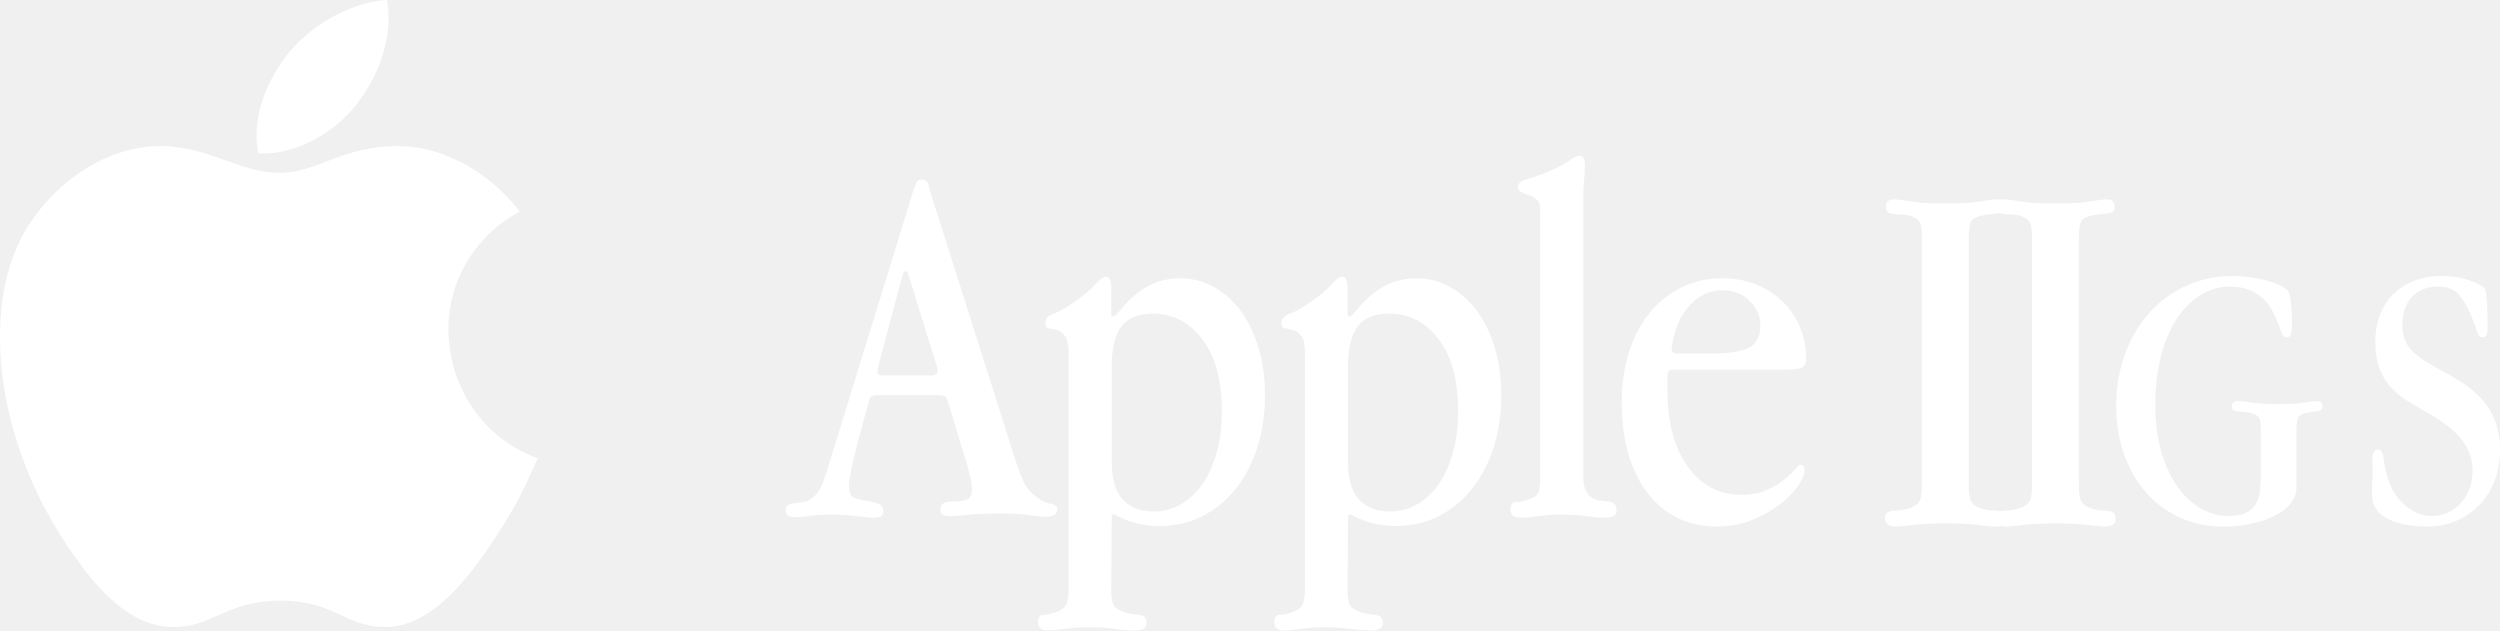
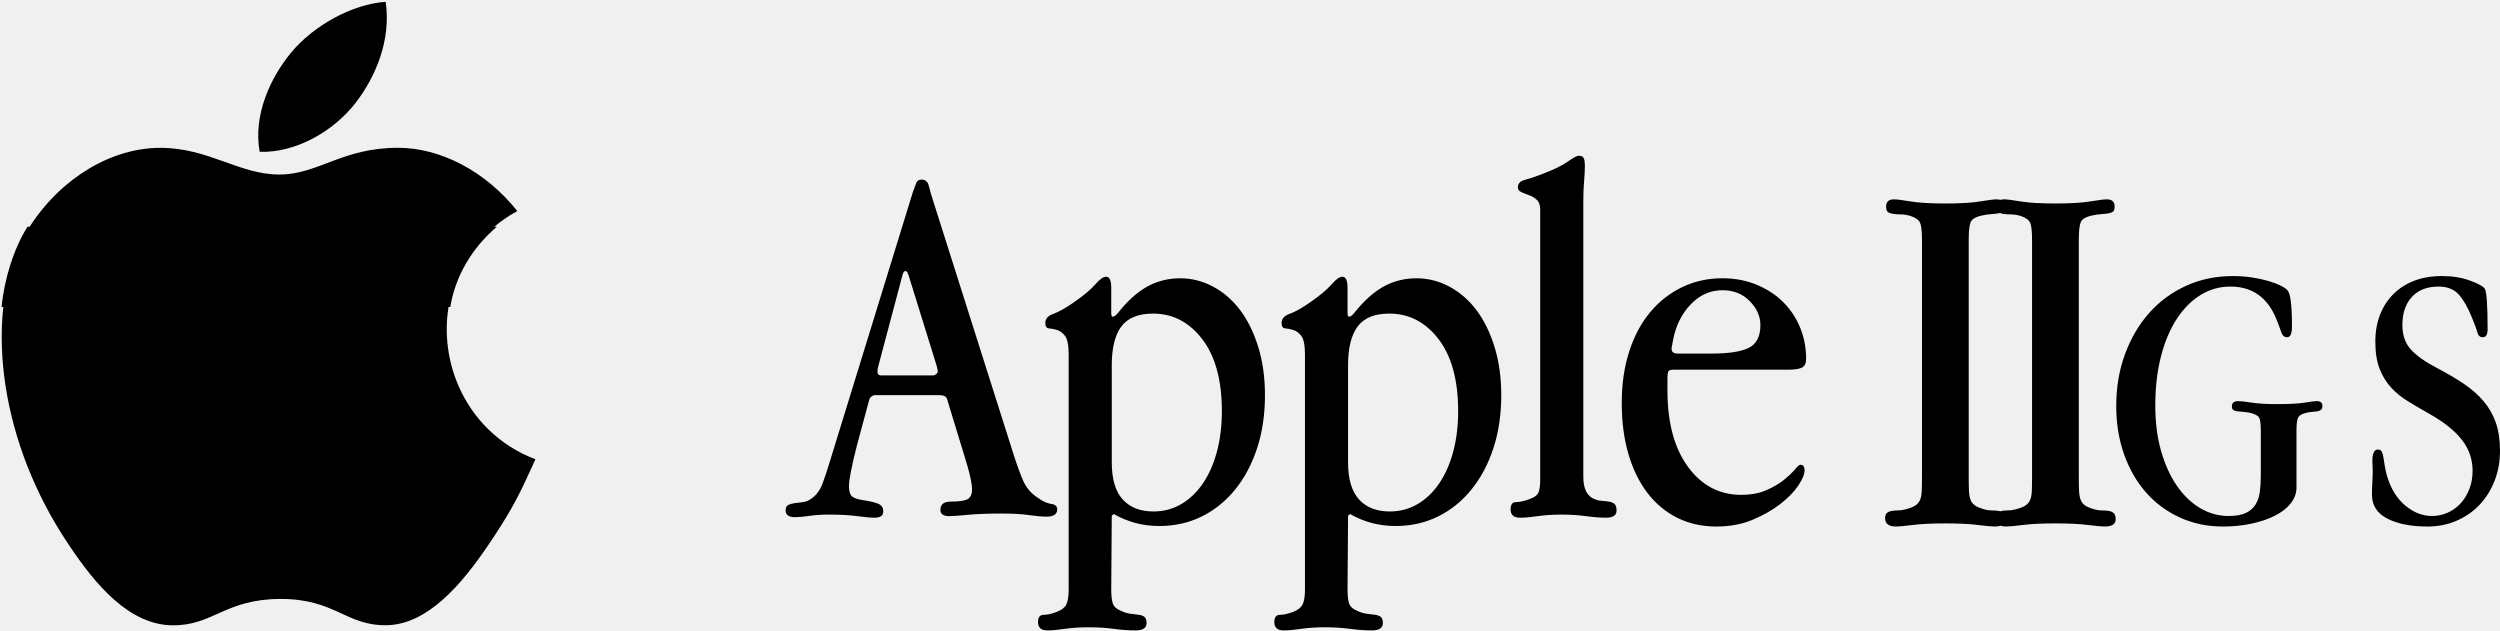
- <svg xmlns="http://www.w3.org/2000/svg" viewBox="0 0 845.512 213.201">
-   <text transform="translate(568.343 171.98)" fill="#FFF" font-family="ArialMT" font-size="2">I don’t like bugs!</text>
-   <g fill="#FFF">
-     <path d="M342.455 152.604c1.287 4.1 2.459 7.377 3.513 9.836s2.75 4.451 5.094 5.972c1.639 1.172 3.132 1.844 4.479 2.02 1.346.176 2.021.791 2.021 1.845 0 1.641-1.229 2.459-3.688 2.459-1.523 0-3.485-.176-5.884-.527-2.401-.351-5.357-.526-8.87-.526-4.918 0-8.87.147-11.856.438-2.985.294-5.065.439-6.235.439-1.992 0-2.985-.702-2.985-2.107 0-1.872 1.169-2.811 3.513-2.811 2.926 0 4.857-.291 5.796-.878.937-.585 1.405-1.696 1.405-3.338 0-1.52-.526-4.154-1.581-7.903l-6.85-22.482c-.236-.936-1.114-1.405-2.635-1.405h-21.779c-.352 0-.733.148-1.142.439-.396.27-.678.677-.791 1.142l-4.215 15.632c-1.757 6.91-2.635 11.417-2.635 13.524 0 1.757.352 2.929 1.054 3.513.702.588 1.872.997 3.513 1.229 2.341.352 4.098.764 5.27 1.229 1.169.47 1.757 1.348 1.757 2.635 0 1.405-.997 2.108-2.986 2.108-1.29 0-3.222-.176-5.796-.527-2.577-.352-5.739-.527-9.485-.527-2.577 0-4.83.148-6.762.439-1.933.291-3.54.439-4.83.439-2.108 0-3.162-.761-3.162-2.283 0-.937.294-1.551.879-1.845.587-.291 1.316-.497 2.195-.614.936-.122 1.873-.24 2.81-.352.994-.115 1.96-.527 2.898-1.229 1.639-1.169 2.868-2.838 3.688-5.006.818-2.165 1.696-4.83 2.635-7.992l27.927-90.631c.467-1.287.849-2.311 1.142-3.074.291-.76.906-1.142 1.845-1.142 1.287 0 2.107.763 2.459 2.283.352 1.523.936 3.514 1.757 5.973l26.517 83.605zm-36.183-60.948c-.469 0-.82.47-1.054 1.405l-8.255 31.089a5.158 5.158 0 0 0-.176 1.229v.526c0 .703.409 1.055 1.229 1.055h17.564c.352 0 .702-.146 1.054-.439.352-.291.527-.615.527-.966 0-.233-.118-.818-.352-1.757l-9.484-30.562c-.35-1.052-.701-1.58-1.053-1.58z" />
-     <path d="M375.827 105.884c0 .82.176 1.229.527 1.229s.817-.291 1.405-.879l1.756-2.107c3.044-3.513 6.147-6.06 9.31-7.641 3.161-1.58 6.613-2.371 10.362-2.371 3.864 0 7.553.938 11.065 2.811 3.513 1.874 6.557 4.509 9.134 7.903 2.574 3.398 4.624 7.553 6.147 12.471 1.521 4.918 2.283 10.363 2.283 16.335 0 6.56-.884 12.531-2.646 17.916-1.762 5.387-4.229 10.041-7.401 13.963-3.173 3.925-6.93 6.969-11.277 9.134-4.347 2.165-9.166 3.249-14.452 3.249-5.521 0-10.635-1.348-15.333-4.039l-.705.526-.173 24.941c0 2.107.173 3.688.524 4.742.351 1.054 1.229 1.872 2.635 2.459 1.169.585 2.311.936 3.425 1.054 1.111.115 2.047.233 2.81.352.761.115 1.375.352 1.845.702.467.352.702 1.055.702 2.108 0 1.638-1.229 2.459-3.688 2.459-2.344 0-4.824-.176-7.445-.527-2.624-.352-5.437-.526-8.444-.526s-5.679.175-8.011.526c-2.333.352-4.32.527-5.958.527-2.108 0-3.162-.938-3.162-2.811 0-1.642.643-2.459 1.933-2.459 1.287 0 2.81-.352 4.566-1.054 1.521-.588 2.547-1.405 3.073-2.459.527-1.054.791-2.753.791-5.094v-79.391c0-3.161-.412-5.269-1.229-6.323-.821-1.054-1.729-1.726-2.723-2.02-.996-.291-1.904-.467-2.723-.527-.82-.058-1.229-.672-1.229-1.844 0-1.405.906-2.429 2.723-3.074 1.814-.642 4.067-1.901 6.762-3.776 3.396-2.341 5.854-4.391 7.377-6.147 1.521-1.756 2.75-2.634 3.689-2.634 1.169 0 1.756 1.229 1.756 3.688v8.608h-.001zm3.881 63.033c2.47 2.709 5.941 4.062 10.412 4.062 3.411 0 6.529-.823 9.353-2.47 2.824-1.646 5.267-3.974 7.325-6.977 2.059-3.002 3.645-6.592 4.765-10.771 1.116-4.177 1.677-8.738 1.677-13.684 0-10.476-2.207-18.597-6.62-24.365s-9.97-8.653-16.675-8.653c-4.942 0-8.502 1.444-10.679 4.328-2.176 2.885-3.263 7.268-3.263 13.151v32.843c.001 5.65 1.236 9.83 3.705 12.536zm76.036-63.033c0 .82.176 1.229.527 1.229s.817-.291 1.405-.879l1.756-2.107c3.044-3.513 6.147-6.06 9.31-7.641 3.161-1.58 6.613-2.371 10.362-2.371 3.864 0 7.553.938 11.065 2.811 3.513 1.874 6.557 4.509 9.134 7.903 2.574 3.398 4.624 7.553 6.147 12.471 1.521 4.918 2.283 10.363 2.283 16.335 0 6.56-.884 12.531-2.646 17.916-1.762 5.387-4.229 10.041-7.401 13.963-3.173 3.925-6.93 6.969-11.277 9.134-4.347 2.165-9.166 3.249-14.452 3.249-5.521 0-10.635-1.348-15.333-4.039l-.705.526-.173 24.941c0 2.107.173 3.688.524 4.742.351 1.054 1.229 1.872 2.635 2.459 1.169.585 2.311.936 3.425 1.054 1.111.115 2.047.233 2.81.352.761.115 1.375.352 1.845.702.467.352.702 1.055.702 2.108 0 1.638-1.229 2.459-3.688 2.459-2.344 0-4.824-.176-7.445-.527-2.624-.352-5.437-.526-8.444-.526s-5.679.175-8.011.526c-2.333.352-4.32.527-5.958.527-2.108 0-3.162-.938-3.162-2.811 0-1.642.643-2.459 1.933-2.459 1.287 0 2.81-.352 4.566-1.054 1.521-.588 2.547-1.405 3.073-2.459.527-1.054.791-2.753.791-5.094v-79.391c0-3.161-.412-5.269-1.229-6.323-.821-1.054-1.729-1.726-2.723-2.02-.996-.291-1.904-.467-2.723-.527-.82-.058-1.229-.672-1.229-1.844 0-1.405.906-2.429 2.723-3.074 1.814-.642 4.067-1.901 6.762-3.776 3.396-2.341 5.854-4.391 7.377-6.147 1.521-1.756 2.75-2.634 3.689-2.634 1.169 0 1.756 1.229 1.756 3.688v8.608h-.001zm3.881 63.033c2.47 2.709 5.941 4.062 10.412 4.062 3.411 0 6.529-.823 9.353-2.47 2.824-1.646 5.267-3.974 7.325-6.977 2.059-3.002 3.645-6.592 4.765-10.771 1.116-4.177 1.677-8.738 1.677-13.684 0-10.476-2.207-18.597-6.62-24.365s-9.97-8.653-16.675-8.653c-4.942 0-8.502 1.444-10.679 4.328-2.176 2.885-3.263 7.268-3.263 13.151v32.843c.001 5.65 1.236 9.83 3.705 12.536zm75.859-7.706c0 3.864 1.111 6.323 3.338 7.377.936.469 1.871.732 2.81.79.937.061 1.784.148 2.547.264.761.118 1.375.382 1.845.79.466.412.702 1.142.702 2.196 0 1.641-1.172 2.459-3.513 2.459-1.992 0-4.271-.176-6.834-.527-2.563-.352-5.291-.527-8.184-.527-3.008 0-5.708.176-8.096.527-2.391.352-4.405.527-6.043.527-2.108 0-3.162-.937-3.162-2.811 0-1.639.585-2.459 1.757-2.459 1.287 0 2.867-.352 4.742-1.054 1.639-.585 2.635-1.375 2.985-2.371.352-.994.527-2.371.527-4.128V70.93c0-1.521-.382-2.635-1.142-3.337a7.591 7.591 0 0 0-2.635-1.581 31.175 31.175 0 0 1-2.635-1.054c-.763-.352-1.142-.878-1.142-1.581 0-1.287.791-2.135 2.371-2.547 1.581-.409 3.423-1.023 5.527-1.844 4.051-1.521 7.028-2.956 8.938-4.304 1.91-1.345 3.153-2.02 3.732-2.02.925 0 1.504.293 1.737.878.233.587.352 1.405.352 2.459 0 1.523-.088 3.279-.264 5.27-.176 1.992-.264 4.215-.264 6.674v93.268h.004zm30.563-36.183c-.938 0-1.522.176-1.756.527-.236.351-.352 1.114-.352 2.283v4.215c0 10.891 2.311 19.497 6.938 25.82 4.625 6.322 10.627 9.484 18.004 9.484 3.276 0 6.117-.527 8.519-1.581 2.398-1.054 4.391-2.223 5.972-3.513 1.581-1.287 2.811-2.459 3.688-3.513.877-1.054 1.493-1.581 1.845-1.581.936 0 1.404.646 1.404 1.933 0 1.289-.702 2.985-2.107 5.093-1.405 2.108-3.425 4.188-6.06 6.235-2.635 2.051-5.769 3.837-9.396 5.357-3.631 1.521-7.729 2.283-12.295 2.283-4.803 0-9.164-.966-13.086-2.897-3.924-1.933-7.289-4.713-10.1-8.344-2.81-3.628-4.978-8.019-6.498-13.173-1.523-5.151-2.283-10.947-2.283-17.389 0-6.438.848-12.265 2.547-17.477 1.695-5.209 4.066-9.63 7.113-13.261 3.043-3.628 6.644-6.438 10.802-8.431 4.155-1.99 8.694-2.986 13.612-2.986 4.216 0 8.079.733 11.593 2.195 3.513 1.466 6.498 3.426 8.957 5.885 2.459 2.459 4.361 5.329 5.709 8.606 1.345 3.279 2.02 6.792 2.02 10.538 0 1.523-.469 2.52-1.405 2.986-.938.469-2.459.702-4.566.702h-38.819v.004zm25.38-7.377c2.635-1.287 3.952-3.864 3.952-7.729 0-2.925-1.202-5.62-3.601-8.079-2.401-2.459-5.476-3.688-9.222-3.688-4.101 0-7.671 1.581-10.714 4.742-3.047 3.161-5.036 7.144-5.973 11.943l-.526 2.811v.352c0 1.054.702 1.581 2.107 1.581h11.417c5.736 0 9.925-.643 12.56-1.933z" />
-   </g>
-   <path d="M764.613 145.582c0-2.209-.19-3.653-.571-4.334-.381-.679-1.419-1.232-3.112-1.657a21.709 21.709 0 0 0-2.476-.317 19.625 19.625 0 0 1-1.905-.19c-.552-.083-.975-.232-1.271-.444-.297-.21-.444-.613-.444-1.206 0-1.186.719-1.778 2.159-1.778.846 0 2.35.171 4.509.508 2.159.34 5.058.508 8.699.508 4.064 0 7.153-.168 9.271-.508 2.116-.337 3.471-.508 4.064-.508 1.271 0 1.905.552 1.905 1.651 0 .593-.149 1.016-.444 1.27-.298.254-.679.425-1.144.508-.546.095-1.097.159-1.65.19-.636.044-1.334.149-2.096.317-1.524.34-2.477.869-2.857 1.588-.381.721-.572 2.181-.572 4.382v19.304c0 1.948-.656 3.746-1.968 5.397-1.313 1.651-3.111 3.048-5.397 4.191s-4.934 2.031-7.937 2.667c-3.007.635-6.203.952-9.589.952-5.251 0-10.097-1.016-14.541-3.048-4.445-2.032-8.256-4.846-11.431-8.445-3.175-3.598-5.651-7.895-7.43-12.891-1.777-4.995-2.667-10.456-2.667-16.383 0-6.351.994-12.213 2.985-17.59 1.988-5.376 4.719-10.012 8.191-13.907 3.471-3.893 7.619-6.941 12.445-9.144 4.826-2.201 10.075-3.302 15.748-3.302 2.286 0 4.445.154 6.478.462 2.031.308 3.873.702 5.524 1.185 1.65.484 3.048 1.008 4.19 1.572 1.144.563 1.925 1.099 2.35 1.606 1.017 1.017 1.524 5.124 1.524 12.319 0 2.371-.552 3.556-1.651 3.556-.933 0-1.587-.571-1.969-1.714-.381-1.144-.91-2.56-1.587-4.255-2.965-7.449-8.172-11.176-15.621-11.176-3.642 0-7.007.952-10.097 2.857-3.092 1.905-5.778 4.616-8.064 8.128-2.286 3.515-4.063 7.747-5.334 12.7-1.27 4.953-1.905 10.478-1.905 16.573 0 5.674.655 10.796 1.969 15.367 1.312 4.572 3.09 8.489 5.334 11.748 2.242 3.26 4.868 5.778 7.874 7.557 3.005 1.777 6.201 2.667 9.589 2.667 2.454 0 4.401-.34 5.842-1.021 1.438-.679 2.54-1.635 3.302-2.867s1.248-2.699 1.461-4.397c.21-1.698.317-3.568.317-5.607v-15.041zm40.322-39.116c1.058-2.715 2.56-5.046 4.509-6.997 1.946-1.948 4.296-3.455 7.048-4.515 2.751-1.06 5.862-1.591 9.335-1.591 3.556 0 6.709.502 9.461 1.504 2.751 1.004 4.424 1.899 5.017 2.687.677.848 1.017 5.461 1.017 13.843 0 1.778-.552 2.667-1.651 2.667-.933 0-1.546-.571-1.842-1.714-.297-1.144-.91-2.814-1.841-5.017-1.355-3.386-2.838-5.969-4.445-7.747-1.609-1.778-3.896-2.667-6.858-2.667-3.81 0-6.794 1.161-8.953 3.482-2.159 2.322-3.238 5.507-3.238 9.557 0 3.378.952 6.12 2.857 8.229 1.905 2.111 4.89 4.221 8.953 6.33 3.386 1.774 6.392 3.546 9.018 5.318 2.623 1.774 4.846 3.736 6.667 5.888a22.619 22.619 0 0 1 4.128 7.28c.931 2.701 1.396 5.824 1.396 9.368 0 3.715-.615 7.132-1.841 10.256-1.229 3.123-2.922 5.824-5.08 8.103-2.159 2.277-4.743 4.071-7.747 5.379-3.007 1.308-6.287 1.963-9.843 1.963-5.588 0-10.118-.889-13.589-2.667-3.473-1.778-5.207-4.486-5.207-8.128 0-1.438.042-2.836.127-4.191.083-1.354.127-2.623.127-3.81 0-.931-.021-1.671-.063-2.223-.044-.55-.063-.909-.063-1.079 0-2.624.635-3.938 1.905-3.938.591 0 1.016.234 1.27.698.254.467.444 1.102.571 1.905.127.806.274 1.758.445 2.857.168 1.102.422 2.244.762 3.429 1.27 4.318 3.321 7.664 6.159 10.033 2.836 2.371 5.862 3.557 9.081 3.557 1.861 0 3.639-.382 5.334-1.146a13.096 13.096 0 0 0 4.381-3.179c1.227-1.357 2.201-2.969 2.921-4.834.719-1.865 1.08-3.899 1.08-6.106 0-3.9-1.207-7.397-3.62-10.493-2.413-3.096-6.032-5.999-10.858-8.713a293.836 293.836 0 0 1-7.175-4.197c-2.245-1.357-4.191-2.925-5.843-4.707-1.65-1.78-2.964-3.899-3.937-6.36-.975-2.458-1.461-5.554-1.461-9.286-.002-3.306.526-6.313 1.586-9.028z" fill="#FFF" />
-   <g fill="#FFF">
-     <path d="M665.826 161.561c0 1.875.027 3.397.088 4.567.058 1.172.233 2.138.527 2.897a3.964 3.964 0 0 0 1.405 1.845c.642.469 1.55.878 2.722 1.229 1.055.352 2.048.526 2.986.526.936 0 1.757.061 2.459.176.702.118 1.257.382 1.669.791.408.411.614 1.084.614 2.02 0 1.642-1.229 2.459-3.688 2.459-1.054 0-2.958-.176-5.708-.527-2.753-.351-6.411-.526-10.978-.526s-8.229.176-10.978.526c-2.753.352-4.655.527-5.709.527-2.459 0-3.688-.936-3.688-2.811 0-.817.203-1.405.615-1.756.408-.352.936-.585 1.58-.703a12.52 12.52 0 0 1 2.196-.176c.817 0 1.638-.115 2.459-.351 1.404-.352 2.486-.761 3.249-1.229.76-.467 1.317-1.082 1.669-1.845.351-.76.554-1.756.614-2.985.058-1.229.088-2.78.088-4.655V81.118c0-2.811-.206-4.712-.614-5.709-.412-.993-1.493-1.783-3.25-2.371-1.172-.351-2.283-.526-3.337-.526-.938 0-1.787-.058-2.547-.176-.763-.115-1.348-.321-1.757-.615-.411-.29-.614-.905-.614-1.844 0-1.639.878-2.459 2.635-2.459.936 0 2.81.236 5.62.702 2.811.47 6.732.703 11.769.703 5.033 0 8.957-.233 11.768-.703 2.811-.466 4.682-.702 5.621-.702 1.756 0 2.634.82 2.634 2.459 0 .82-.175 1.378-.526 1.669-.352.293-.878.499-1.581.614-.702.118-1.523.206-2.459.264-.938.061-1.932.206-2.985.438-2.227.47-3.544 1.26-3.952 2.372-.412 1.114-.615 3.073-.615 5.884l-.001 80.443z" />
-     <path d="M703.06 161.561c0 1.875.027 3.397.088 4.567.058 1.172.233 2.138.527 2.897a3.964 3.964 0 0 0 1.405 1.845c.642.469 1.55.878 2.722 1.229 1.055.352 2.048.526 2.986.526.936 0 1.757.061 2.459.176.702.118 1.257.382 1.669.791.408.411.614 1.084.614 2.02 0 1.642-1.229 2.459-3.688 2.459-1.054 0-2.958-.176-5.708-.527-2.753-.351-6.411-.526-10.978-.526s-8.229.176-10.978.526c-2.753.352-4.655.527-5.709.527-2.459 0-3.688-.936-3.688-2.811 0-.817.203-1.405.615-1.756.408-.352.936-.585 1.58-.703a12.52 12.52 0 0 1 2.196-.176c.817 0 1.638-.115 2.459-.351 1.404-.352 2.486-.761 3.249-1.229.76-.467 1.317-1.082 1.669-1.845.351-.76.554-1.756.614-2.985.058-1.229.088-2.78.088-4.655V81.118c0-2.811-.206-4.712-.614-5.709-.412-.993-1.493-1.783-3.25-2.371-1.172-.351-2.283-.526-3.337-.526-.938 0-1.787-.058-2.547-.176-.763-.115-1.348-.321-1.757-.615-.411-.29-.614-.905-.614-1.844 0-1.639.878-2.459 2.635-2.459.936 0 2.81.236 5.62.702 2.811.47 6.732.703 11.769.703 5.033 0 8.957-.233 11.768-.703 2.811-.466 4.682-.702 5.621-.702 1.756 0 2.634.82 2.634 2.459 0 .82-.175 1.378-.526 1.669-.352.293-.878.499-1.581.614-.702.118-1.523.206-2.459.264-.938.061-1.932.206-2.985.438-2.227.47-3.544 1.26-3.952 2.372-.412 1.114-.615 3.073-.615 5.884l-.001 80.443z" />
-   </g>
-   <path d="M9.868 76.928c.063-.105.131-.208.198-.309 10.862-16.794 27.996-26.623 44.109-26.623 16.407 0 26.721 9.032 40.283 9.032 13.159 0 21.174-9.045 40.143-9.045 14.332 0 29.527 7.837 40.35 21.388a48.623 48.623 0 0 0-8.105 5.568L9.868 76.928z" fill="#FFF" stroke="#FFF" stroke-width="1.155" stroke-miterlimit="2.613" />
-   <path d="M120.212 34.851c6.885-8.88 12.122-21.418 10.224-34.238-11.257.775-24.424 7.972-32.115 17.341-6.978 8.511-12.74 21.134-10.497 33.395 12.291.384 25.005-6.985 32.388-16.498z" fill="#FFF" stroke="#FFF" stroke-width="1.155" stroke-miterlimit="2.613" />
-   <path d="M9.308 76.68C4.63 84.039 1.394 94.587.535 103.839l151.755-.004c1.641-10.122 7.097-19.792 15.744-27.144L9.308 76.68h.009-.009z" fill="#FFF" />
-   <path d="M1.912 130.756c-1.475-9.449-1.713-18.559-.787-26.917l150.573-.004c-1.473 9.064-.237 18.496 3.488 26.927l-153.274-.006z" fill="#FFF" stroke="#FFF" stroke-width="1.155" stroke-miterlimit="2.613" />
-   <path d="M9.271 157.672c-3.556-9.043-5.99-18.125-7.359-26.915l153.275.006c4.745 10.743 13.526 19.87 25.891 24.56-.367.82-.722 1.605-1.063 2.361l-170.744-.012z" fill="#FFF" stroke="#FFF" stroke-width="1.155" stroke-miterlimit="2.613" />
-   <path d="M180.016 157.683c-4.245 9.372-6.706 14.237-12.581 23.216a226.609 226.609 0 0 1-2.457 3.684l-141.48.013c-.453-.678-.902-1.355-1.344-2.028a137.444 137.444 0 0 1-12.881-24.897l170.743.012z" fill="#FFF" stroke="#FFF" stroke-width="1.155" stroke-miterlimit="2.613" />
-   <path d="M164.977 184.583c-8.655 12.731-20.274 26.741-34.373 26.874-13.758.125-17.287-8.99-35.952-8.888-18.665.105-22.562 9.047-36.319 8.918-14.709-.137-26.13-13.896-34.837-26.891l141.481-.013z" fill="#FFF" stroke="#FFF" stroke-width="1.155" stroke-miterlimit="2.613" />
+ <svg xmlns="http://www.w3.org/2000/svg" version="1.1" viewBox="0 0 845.512 213.201">
+   <path d="m130.436 0.613c-11.257 0.775-24.424 7.971-32.115 17.34-6.978 8.511-12.739 21.135-10.496 33.396 12.291 0.384 25.006-6.985 32.389-16.498 6.885-8.88 12.121-21.418 10.223-34.238zm4.166 49.369c-18.969 0-26.986 9.045-40.145 9.045-13.562 0-23.874-9.031-40.281-9.031-16.113 0-33.247 9.829-44.109 26.623-0.013 0.02-0.026 0.041-0.039 0.061h-0.711-0.008c-4.678 7.359-7.914 17.908-8.773 27.16h0.59c-0.926 8.358-0.688 17.467 0.787 26.916l153.273 0.006c-3.725-8.431-4.961-17.862-3.488-26.926h0.592c1.641-10.122 7.097-19.793 15.744-27.145h-0.863a48.623 48.623 0 0 1 7.781-5.32c-10.823-13.551-26.018-21.389-40.35-21.389zm399.318 2.68c-0.579 0-1.822 0.675-3.732 2.02-1.91 1.348-4.888 2.784-8.939 4.305-2.104 0.821-3.944 1.435-5.525 1.844-1.58 0.412-2.371 1.26-2.371 2.547 0 0.703 0.378 1.228 1.141 1.58a31.175 31.175 0 0 0 2.637 1.055 7.591 7.591 0 0 1 2.635 1.582c0.76 0.702 1.141 1.815 1.141 3.336v91.334c0 1.757-0.173 3.135-0.525 4.129-0.35 0.996-1.347 1.786-2.986 2.371-1.875 0.702-3.455 1.053-4.742 1.053-1.172 0-1.756 0.82-1.756 2.459 0 1.874 1.054 2.812 3.162 2.812 1.638 0 3.652-0.175 6.043-0.527 2.388-0.351 5.088-0.527 8.096-0.527 2.893 0 5.621 0.175 8.184 0.527 2.563 0.351 4.842 0.527 6.834 0.527 2.341 0 3.514-0.818 3.514-2.459 0-1.054-0.237-1.785-0.703-2.197-0.47-0.408-1.083-0.671-1.844-0.789-0.763-0.116-1.61-0.203-2.547-0.264-0.939-0.058-1.875-0.322-2.811-0.791-2.227-1.054-3.338-3.513-3.338-7.377h-0.004v-93.268c0-2.459 0.088-4.682 0.264-6.674 0.176-1.991 0.264-3.748 0.264-5.271 0-1.054-0.119-1.872-0.352-2.459-0.233-0.585-0.811-0.877-1.736-0.877zm-222.197 8.08c-0.939-1e-6 -1.555 0.383-1.846 1.143-0.293 0.763-0.676 1.787-1.143 3.074l-27.926 90.631c-0.939 3.162-1.817 5.827-2.635 7.992-0.82 2.168-2.05 3.837-3.689 5.006-0.938 0.702-1.902 1.114-2.896 1.229-0.937 0.112-1.875 0.232-2.811 0.354-0.879 0.117-1.608 0.322-2.195 0.613-0.585 0.294-0.879 0.909-0.879 1.846 1e-5 1.522 1.054 2.281 3.162 2.281 1.29 0 2.897-0.146 4.83-0.438 1.932-0.291 4.185-0.439 6.762-0.439 3.746 0 6.907 0.175 9.484 0.527 2.574 0.351 4.507 0.527 5.797 0.527 1.989 0 2.986-0.704 2.986-2.109 0-1.287-0.589-2.165-1.758-2.635-1.172-0.465-2.929-0.877-5.27-1.229-1.641-0.232-2.812-0.641-3.514-1.229-0.702-0.584-1.053-1.757-1.053-3.514 0-2.107 0.878-6.613 2.635-13.523l4.215-15.633c0.113-0.465 0.395-0.873 0.791-1.143 0.409-0.291 0.789-0.438 1.141-0.438h21.779c1.521 0 2.399 0.468 2.635 1.404l6.852 22.482c1.055 3.749 1.58 6.382 1.58 7.902 0 1.642-0.467 2.753-1.404 3.338-0.939 0.587-2.871 0.879-5.797 0.879-2.344 0-3.512 0.939-3.512 2.811 0 1.405 0.992 2.107 2.984 2.107 1.17 0 3.249-0.145 6.234-0.439 2.986-0.291 6.937-0.438 11.855-0.438 3.513 0 6.47 0.174 8.871 0.525 2.399 0.351 4.36 0.527 5.883 0.527 2.459 0 3.689-0.818 3.689-2.459 0-1.054-0.675-1.67-2.021-1.846-1.347-0.176-2.84-0.848-4.479-2.02-2.344-1.521-4.04-3.514-5.094-5.973-1.054-2.459-2.227-5.736-3.514-9.836l-26.518-83.605c-0.821-2.459-1.404-4.45-1.756-5.973-0.352-1.52-1.172-2.283-2.459-2.283zm328.811 6.676c-1.757 0-2.635 0.82-2.635 2.459 0 0.939 0.202 1.554 0.613 1.844 0.409 0.294 0.995 0.5 1.758 0.615 0.76 0.118 1.609 0.176 2.547 0.176 1.054 0 2.164 0.174 3.336 0.525 1.757 0.588 2.838 1.378 3.25 2.371 0.408 0.997 0.615 2.898 0.615 5.709v80.443c0 1.875-0.03 3.425-0.088 4.654-0.06 1.229-0.264 2.224-0.615 2.984-0.352 0.763-0.908 1.379-1.668 1.846-0.763 0.468-1.846 0.877-3.25 1.229-0.821 0.236-1.642 0.352-2.459 0.352a12.52 12.52 0 0 0-2.195 0.176c-0.644 0.118-1.172 0.351-1.58 0.703-0.412 0.351-0.615 0.939-0.615 1.756-1e-5 1.875 1.228 2.811 3.688 2.811 1.054 0 2.956-0.173 5.709-0.525 2.749-0.35 6.412-0.527 10.979-0.527 4.567 0 8.226 0.176 10.979 0.527 2.75 0.351 4.653 0.525 5.707 0.525 0.796 0 1.45-0.094 1.988-0.266 0.517 0.17 1.132 0.266 1.873 0.266 1.054 0 2.956-0.173 5.709-0.525 2.749-0.35 6.412-0.527 10.979-0.527s8.226 0.176 10.979 0.527c2.75 0.351 4.653 0.525 5.707 0.525 2.459 0 3.688-0.817 3.688-2.459 0-0.936-0.205-1.609-0.613-2.02-0.412-0.409-0.968-0.673-1.67-0.791-0.702-0.115-1.523-0.176-2.459-0.176-0.938 0-1.929-0.173-2.984-0.525-1.172-0.351-2.081-0.761-2.723-1.23a3.964 3.964 0 0 1-1.404-1.844c-0.294-0.759-0.469-1.724-0.527-2.896-0.061-1.17-0.088-2.693-0.088-4.568v-80.443c0-2.811 0.203-4.769 0.615-5.883 0.408-1.112 1.726-1.903 3.953-2.373 1.053-0.232 2.046-0.377 2.984-0.438 0.936-0.058 1.757-0.146 2.459-0.264 0.703-0.115 1.228-0.32 1.58-0.613 0.351-0.291 0.527-0.85 0.527-1.67 0-1.639-0.879-2.459-2.635-2.459-0.939 0-2.81 0.235-5.621 0.701-2.811 0.47-6.735 0.703-11.768 0.703-5.037 0-8.959-0.233-11.77-0.703-2.81-0.466-4.683-0.701-5.619-0.701-0.475 0-0.882 0.066-1.229 0.186-0.347-0.12-0.753-0.186-1.229-0.186-0.939 0-2.81 0.235-5.621 0.701-2.811 0.47-6.735 0.703-11.768 0.703-5.037 0-8.959-0.233-11.77-0.703-2.81-0.466-4.683-0.701-5.619-0.701zm35.803 4.613c0.329 0.133 0.713 0.236 1.168 0.305 0.76 0.118 1.609 0.176 2.547 0.176 1.054 0 2.164 0.174 3.336 0.525 1.757 0.588 2.838 1.378 3.25 2.371 0.408 0.997 0.615 2.898 0.615 5.709v80.443c0 1.875-0.032 3.425-0.09 4.654-0.06 1.229-0.262 2.224-0.613 2.984-0.352 0.763-0.908 1.379-1.668 1.846-0.763 0.468-1.846 0.877-3.25 1.229-0.821 0.236-1.642 0.352-2.459 0.352a12.52 12.52 0 0 0-2.195 0.176c-0.157 0.029-0.286 0.086-0.43 0.129-0.168-0.053-0.344-0.097-0.533-0.129-0.702-0.115-1.523-0.176-2.459-0.176-0.938 0-1.931-0.173-2.986-0.525-1.172-0.351-2.081-0.761-2.723-1.23a3.964 3.964 0 0 1-1.404-1.844c-0.294-0.759-0.469-1.724-0.527-2.896-0.061-1.17-0.088-2.693-0.088-4.568v-80.443c0-2.811 0.203-4.769 0.615-5.883 0.408-1.112 1.726-1.903 3.953-2.373 1.053-0.232 2.046-0.377 2.984-0.438 0.936-0.058 1.757-0.146 2.459-0.264 0.19-0.031 0.334-0.085 0.498-0.129zm-370.064 19.625c0.352 0 0.703 0.528 1.053 1.58l9.484 30.563c0.234 0.939 0.352 1.523 0.352 1.756 0 0.351-0.173 0.676-0.525 0.967-0.352 0.293-0.703 0.439-1.055 0.439h-17.564c-0.82 0-1.229-0.354-1.229-1.057v-0.525a5.158 5.158 0 0 1 0.176-1.229l8.256-31.09c0.234-0.935 0.584-1.404 1.053-1.404zm448.816 1.707c-5.673 0-10.922 1.1-15.748 3.301-4.826 2.203-8.974 5.252-12.445 9.145-3.472 3.895-6.203 8.532-8.191 13.908-1.991 5.377-2.984 11.239-2.984 17.59 0 5.927 0.889 11.388 2.666 16.383 1.779 4.996 4.255 9.293 7.43 12.891 3.175 3.599 6.987 6.413 11.432 8.445 4.444 2.032 9.29 3.047 14.541 3.047 3.386 0 6.583-0.316 9.59-0.951 3.003-0.636 5.65-1.525 7.936-2.668 2.286-1.143 4.085-2.538 5.398-4.189 1.312-1.651 1.967-3.45 1.967-5.398v-19.303c0-2.201 0.191-3.662 0.572-4.383 0.38-0.719 1.333-1.248 2.857-1.588 0.762-0.168 1.46-0.272 2.096-0.316 0.553-0.031 1.104-0.094 1.65-0.189 0.465-0.083 0.845-0.256 1.143-0.51 0.295-0.254 0.445-0.677 0.445-1.27 0-1.099-0.635-1.65-1.906-1.65-0.593 0-1.947 0.171-4.062 0.508-2.118 0.34-5.207 0.508-9.271 0.508-3.641 0-6.54-0.168-8.699-0.508-2.159-0.337-3.664-0.508-4.51-0.508-1.44 0-2.158 0.591-2.158 1.777 0 0.593 0.146 0.997 0.443 1.207 0.296 0.212 0.719 0.36 1.271 0.443a19.625 19.625 0 0 0 1.904 0.189 21.709 21.709 0 0 1 2.477 0.318c1.693 0.425 2.732 0.977 3.113 1.656 0.381 0.681 0.57 2.125 0.57 4.334v15.041c0 2.039-0.106 3.909-0.316 5.607-0.213 1.698-0.699 3.164-1.461 4.396s-1.865 2.188-3.303 2.867c-1.441 0.681-3.388 1.021-5.842 1.021-3.388 1e-5 -6.585-0.891-9.59-2.668-3.006-1.779-5.631-4.297-7.873-7.557-2.244-3.259-4.022-7.176-5.334-11.748-1.314-4.571-1.969-9.693-1.969-15.367 0-6.095 0.634-11.619 1.904-16.572 1.271-4.953 3.048-9.186 5.334-12.701 2.286-3.512 4.972-6.222 8.064-8.127 3.09-1.905 6.454-2.857 10.096-2.857 7.449 0 12.656 3.727 15.621 11.176 0.677 1.695 1.207 3.112 1.588 4.256 0.382 1.143 1.036 1.713 1.969 1.713 1.099 0 1.65-1.184 1.65-3.555 0-7.195-0.506-11.303-1.523-12.32-0.425-0.507-1.206-1.042-2.35-1.605-1.142-0.564-2.539-1.088-4.189-1.572-1.651-0.483-3.494-0.878-5.525-1.186-2.033-0.308-4.191-0.461-6.477-0.461zm70.738 0c-3.473 0-6.583 0.53-9.334 1.59-2.752 1.06-5.103 2.568-7.049 4.516-1.949 1.951-3.45 4.283-4.508 6.998-1.06 2.715-1.588 5.721-1.586 9.027 0 3.732 0.486 6.827 1.461 9.285 0.973 2.461 2.286 4.581 3.936 6.361 1.652 1.782 3.599 3.35 5.844 4.707a293.836 293.836 0 0 0 7.176 4.197c4.826 2.714 8.444 5.617 10.857 8.713 2.413 3.096 3.619 6.592 3.619 10.492 0 2.207-0.361 4.24-1.08 6.105-0.72 1.865-1.693 3.477-2.92 4.834a13.096 13.096 0 0 1-4.381 3.18c-1.695 0.764-3.473 1.146-5.334 1.146-3.219 1e-5 -6.246-1.188-9.082-3.559-2.838-2.369-4.888-5.713-6.158-10.031-0.34-1.185-0.594-2.328-0.762-3.43-0.171-1.099-0.318-2.051-0.445-2.857-0.127-0.803-0.316-1.437-0.57-1.904-0.254-0.464-0.68-0.699-1.271-0.699-1.27 0-1.904 1.315-1.904 3.939 0 0.17 0.018 0.528 0.062 1.078 0.042 0.552 0.064 1.292 0.064 2.223 0 1.187-0.046 2.457-0.129 3.811-0.085 1.355-0.127 2.753-0.127 4.191 0 3.642 1.734 6.349 5.207 8.127 3.471 1.778 8.002 2.668 13.59 2.668 3.556 0 6.837-0.655 9.844-1.963 3.004-1.308 5.587-3.102 7.746-5.379 2.158-2.279 3.851-4.981 5.08-8.104 1.226-3.124 1.842-6.541 1.842-10.256 0-3.544-0.465-6.666-1.396-9.367a22.619 22.619 0 0 0-4.129-7.281c-1.821-2.152-4.043-4.113-6.666-5.887-2.626-1.772-5.632-3.544-9.018-5.318-4.063-2.109-7.048-4.219-8.953-6.33-1.905-2.109-2.857-4.852-2.857-8.23 0-4.05 1.079-7.235 3.238-9.557 2.159-2.321 5.143-3.48 8.953-3.48 2.962 0 5.248 0.888 6.857 2.666 1.607 1.778 3.09 4.36 4.445 7.746 0.931 2.203 1.543 3.874 1.84 5.018 0.296 1.143 0.911 1.715 1.844 1.715 1.099 0 1.65-0.89 1.65-2.668 0-8.382-0.341-12.994-1.018-13.842-0.593-0.788-2.267-1.684-5.018-2.688-2.752-1.002-5.905-1.504-9.461-1.504zm-451.754 0.225c-0.939 0-2.168 0.879-3.689 2.635-1.523 1.756-3.981 3.805-7.377 6.146-2.695 1.875-4.948 3.133-6.762 3.775-1.817 0.645-2.723 1.669-2.723 3.074 0 1.172 0.409 1.786 1.229 1.844 0.819 0.06 1.727 0.236 2.723 0.527 0.994 0.294 1.902 0.966 2.723 2.02 0.817 1.054 1.23 3.163 1.23 6.324v79.391c0 2.341-0.264 4.04-0.791 5.094-0.526 1.054-1.553 1.871-3.074 2.459-1.756 0.702-3.279 1.055-4.566 1.055-1.29 0-1.932 0.817-1.932 2.459 0 1.873 1.054 2.811 3.162 2.811 1.638 0 3.624-0.175 5.957-0.527 2.332-0.351 5.005-0.525 8.012-0.525s5.819 0.173 8.443 0.525c2.621 0.351 5.101 0.527 7.445 0.527 2.459 0 3.688-0.821 3.688-2.459 0-1.053-0.234-1.755-0.701-2.107-0.47-0.35-1.085-0.588-1.846-0.703-0.763-0.119-1.7-0.237-2.811-0.352-1.114-0.118-2.255-0.47-3.424-1.055-1.406-0.587-2.284-1.405-2.635-2.459s-0.525-2.635-0.525-4.742l0.174-24.939 0.705-0.527c4.698 2.691 9.811 4.039 15.332 4.039 5.286 0 10.106-1.083 14.453-3.248 4.347-2.165 8.104-5.21 11.277-9.135 3.172-3.922 5.638-8.576 7.4-13.963 1.762-5.385 2.646-11.356 2.646-17.916 0-5.972-0.762-11.416-2.283-16.334-1.523-4.918-3.572-9.075-6.146-12.473-2.577-3.394-5.622-6.028-9.135-7.902-3.512-1.873-7.2-2.811-11.064-2.811-3.749 0-7.202 0.791-10.363 2.371-3.163 1.581-6.265 4.128-9.309 7.641l-1.756 2.107c-0.588 0.588-1.055 0.879-1.406 0.879s-0.527-0.409-0.527-1.229h0.002v-8.609c1e-5 -2.459-0.587-3.688-1.756-3.688zm79.916 0c-0.939 0-2.167 0.879-3.688 2.635-1.523 1.756-3.981 3.805-7.377 6.146-2.695 1.875-4.95 3.133-6.764 3.775-1.817 0.645-2.723 1.669-2.723 3.074 0 1.172 0.41 1.786 1.23 1.844 0.819 0.06 1.727 0.236 2.723 0.527 0.994 0.294 1.902 0.966 2.723 2.02 0.817 1.054 1.229 3.163 1.229 6.324v79.391c0 2.341-0.264 4.04-0.791 5.094-0.526 1.054-1.551 1.871-3.072 2.459-1.756 0.702-3.279 1.055-4.566 1.055-1.29 0-1.934 0.817-1.934 2.459 0 1.873 1.054 2.811 3.162 2.811 1.638 0 3.626-0.175 5.959-0.527 2.332-0.351 5.003-0.525 8.01-0.525 3.007 0 5.821 0.173 8.445 0.525 2.621 0.351 5.099 0.527 7.443 0.527 2.459 0 3.689-0.821 3.689-2.459 0-1.053-0.236-1.755-0.703-2.107-0.47-0.35-1.083-0.588-1.844-0.703-0.763-0.119-1.7-0.237-2.811-0.352-1.114-0.118-2.257-0.47-3.426-1.055-1.406-0.587-2.284-1.405-2.635-2.459s-0.523-2.635-0.523-4.742l0.174-24.939 0.703-0.527c4.698 2.691 9.813 4.039 15.334 4.039 5.286 0 10.104-1.083 14.451-3.248 4.347-2.165 8.104-5.21 11.277-9.135 3.172-3.922 5.64-8.576 7.402-13.963 1.762-5.385 2.645-11.356 2.645-17.916 0-5.972-0.762-11.416-2.283-16.334-1.523-4.918-3.572-9.075-6.146-12.473-2.577-3.394-5.62-6.028-9.133-7.902-3.512-1.873-7.202-2.811-11.066-2.811-3.749 0-7.2 0.791-10.361 2.371-3.163 1.581-6.267 4.128-9.311 7.641l-1.756 2.107c-0.588 0.588-1.053 0.879-1.404 0.879s-0.527-0.409-0.527-1.229v-8.609c0-2.459-0.587-3.688-1.756-3.688zm128.57 0.523c-4.918 0-9.458 0.996-13.613 2.986-4.158 1.993-7.758 4.804-10.801 8.432-3.047 3.631-5.418 8.051-7.113 13.26-1.699 5.212-2.547 11.041-2.547 17.479-1e-5 6.442 0.76 12.238 2.283 17.389 1.52 5.154 3.688 9.544 6.498 13.172 2.811 3.631 6.176 6.413 10.1 8.346 3.922 1.931 8.283 2.896 13.086 2.896 4.566 0 8.664-0.762 12.295-2.283 3.627-1.52 6.761-3.306 9.396-5.357 2.635-2.047 4.654-4.126 6.059-6.234s2.107-3.805 2.107-5.094c0-1.287-0.468-1.932-1.404-1.932-0.352 0-0.967 0.526-1.844 1.58s-2.108 2.227-3.689 3.514c-1.581 1.29-3.573 2.458-5.971 3.512-2.402 1.054-5.244 1.582-8.52 1.582-7.377 0-13.379-3.162-18.004-9.484-4.627-6.323-6.938-14.929-6.938-25.82v-4.215c0-1.169 0.116-1.932 0.352-2.283 0.234-0.351 0.818-0.527 1.756-0.527v-0.004h38.818c2.107 0 3.628-0.232 4.566-0.701 0.936-0.466 1.406-1.463 1.406-2.986 0-3.746-0.676-7.258-2.021-10.537-1.348-3.277-3.25-6.148-5.709-8.607-2.459-2.459-5.444-4.419-8.957-5.885-3.514-1.462-7.376-2.195-11.592-2.195zm-0.002 4.043c3.746 0 6.82 1.23 9.221 3.689 2.399 2.459 3.602 5.153 3.602 8.078 0 3.865-1.316 6.442-3.951 7.729-2.635 1.29-6.825 1.934-12.561 1.934h-11.418c-1.405 0-2.105-0.526-2.105-1.58v-0.354l0.525-2.811c0.937-4.799 2.926-8.782 5.973-11.943 3.043-3.161 6.614-4.742 10.715-4.742zm-192.611 7.904c6.705 0 12.261 2.886 16.674 8.654 4.413 5.768 6.621 13.887 6.621 24.363 0 4.946-0.562 9.509-1.678 13.686-1.12 4.179-2.705 7.768-4.764 10.77-2.058 3.003-4.502 5.333-7.326 6.979-2.824 1.647-5.943 2.469-9.354 2.469-4.471 0-7.942-1.352-10.412-4.061-2.469-2.706-3.702-6.887-3.703-12.537v-32.844c0-5.883 1.086-10.265 3.262-13.15 2.177-2.884 5.738-4.328 10.68-4.328zm79.916 0c6.705 0 12.263 2.886 16.676 8.654 4.413 5.768 6.619 13.887 6.619 24.363 0 4.946-0.56 9.509-1.676 13.686-1.12 4.179-2.707 7.768-4.766 10.77-2.058 3.003-4.5 5.333-7.324 6.979-2.824 1.647-5.943 2.469-9.354 2.469-4.471 0-7.942-1.352-10.412-4.061-2.469-2.706-3.704-6.887-3.705-12.537v-32.844c0-5.883 1.088-10.265 3.264-13.15 2.177-2.884 5.736-4.328 10.678-4.328zm-467.949 24.699c1.369 8.79 3.803 17.871 7.359 26.914h0.002a137.444 137.444 0 0 0 12.881 24.896c0.442 0.673 0.891 1.349 1.344 2.027h-0.002c8.707 12.995 20.127 26.754 34.836 26.891 13.757 0.129 17.655-8.813 36.32-8.918 18.665-0.102 22.193 9.014 35.951 8.889 14.099-0.133 25.718-14.144 34.373-26.875h0.002a226.609 226.609 0 0 0 2.457-3.684c5.875-8.979 8.335-13.843 12.58-23.215 0.341-0.756 0.696-1.541 1.062-2.361-12.365-4.69-21.146-13.816-25.891-24.559l-153.275-0.006z" />
</svg>
